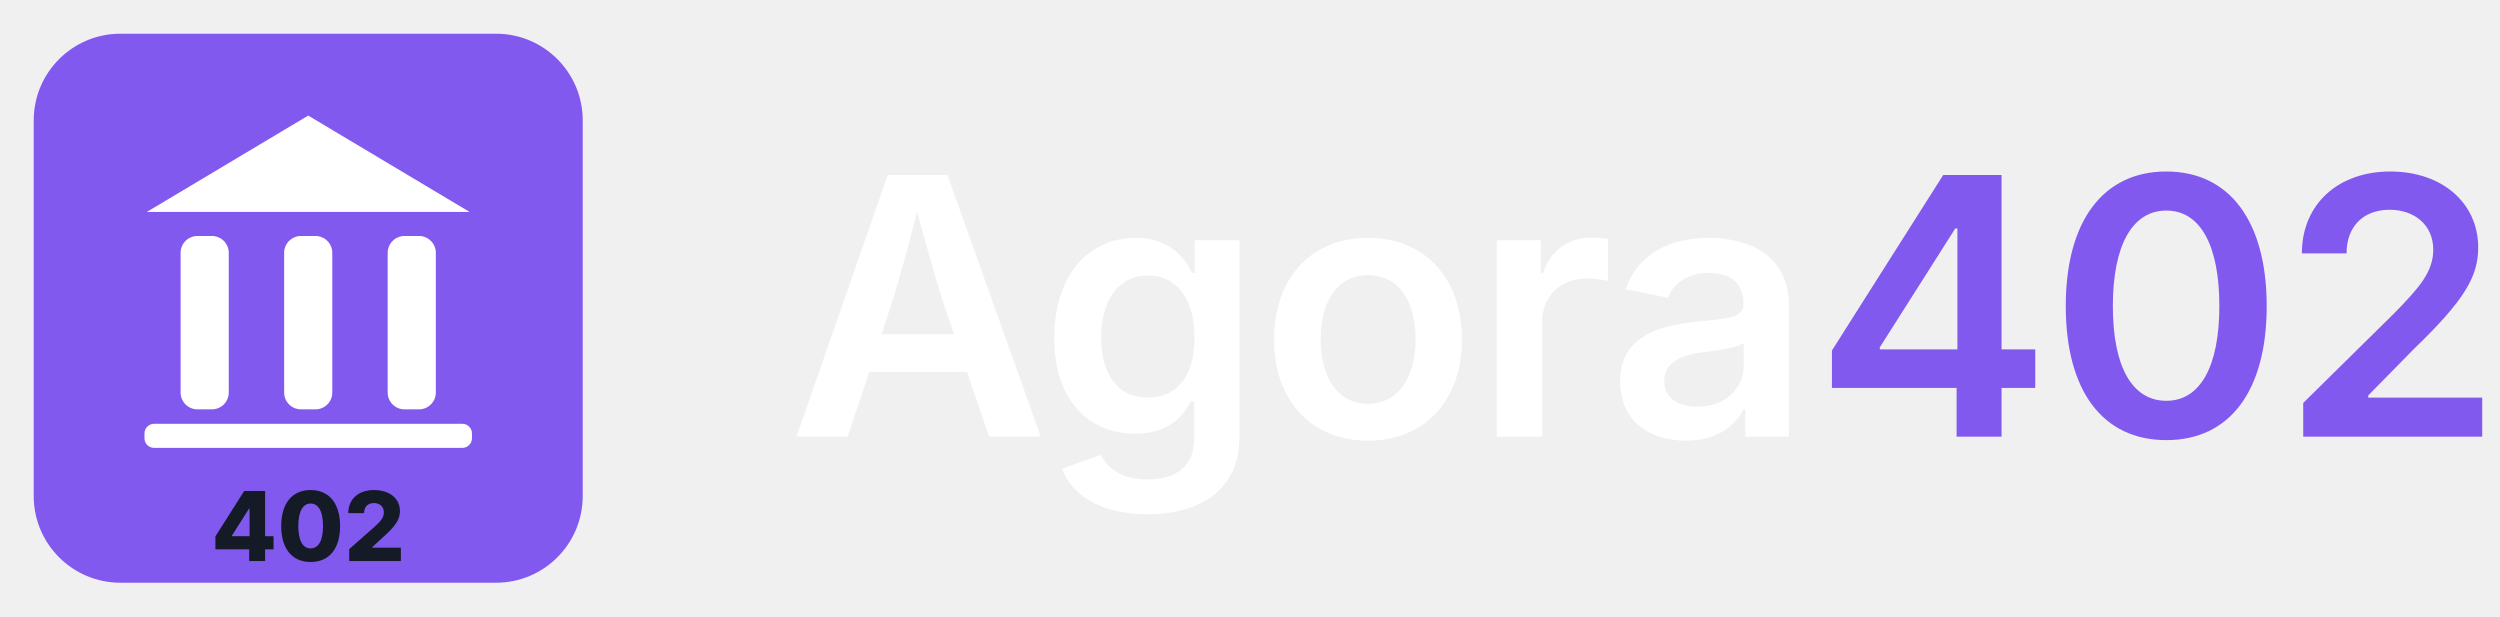
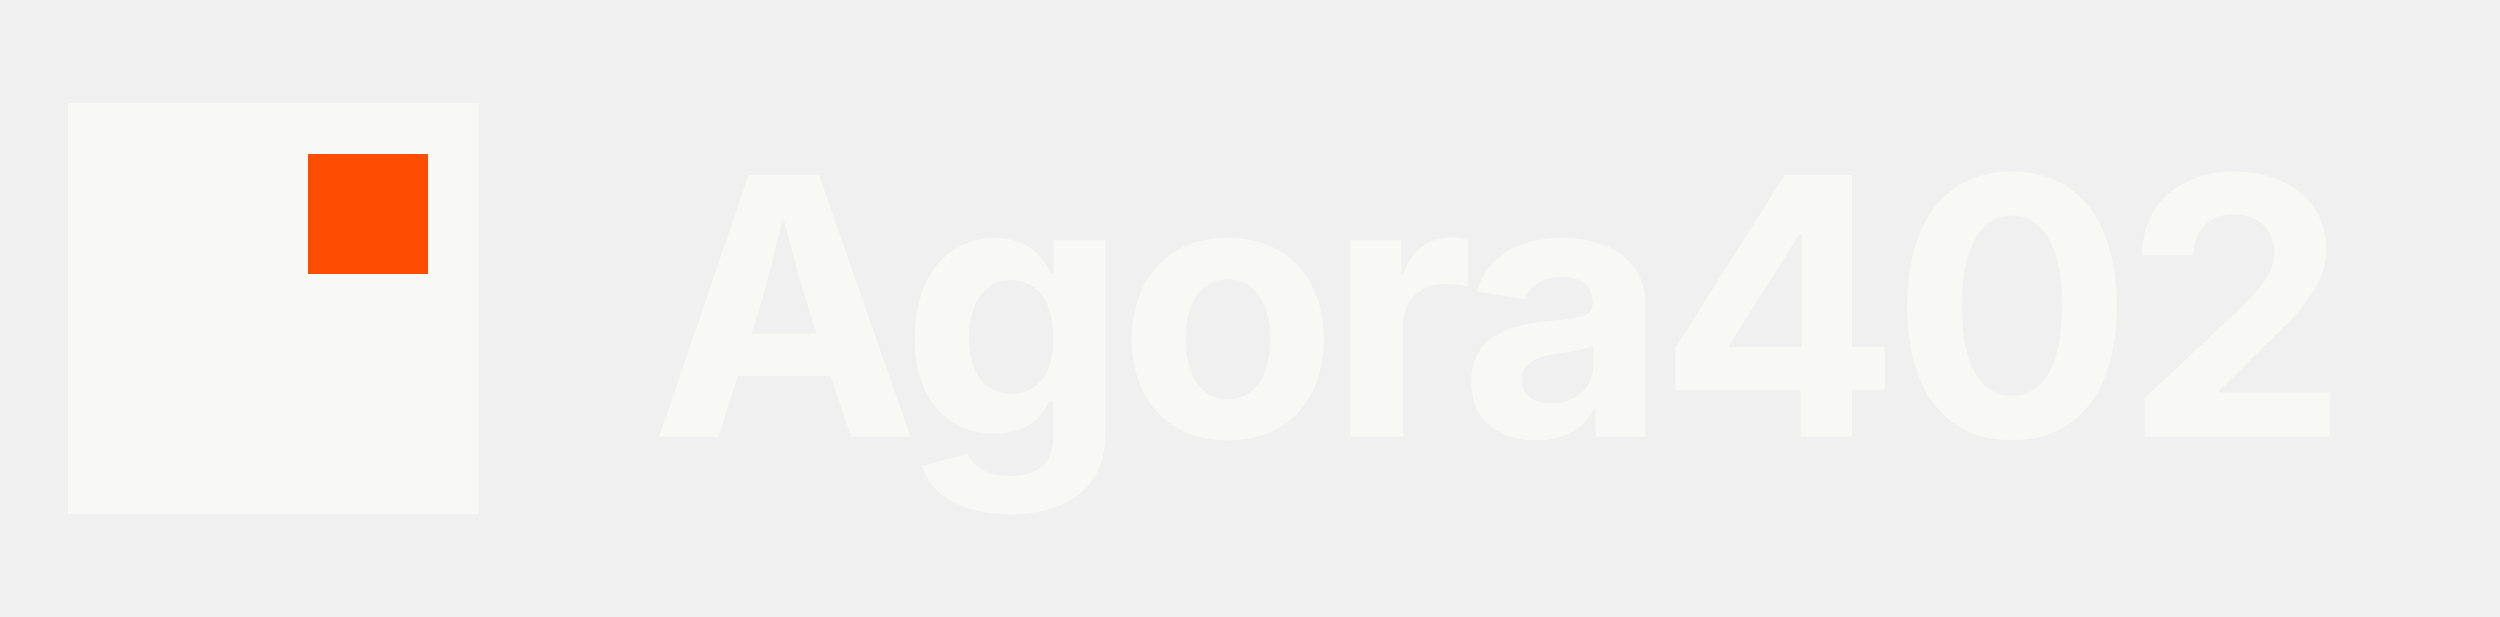
- <svg xmlns="http://www.w3.org/2000/svg" viewBox="0 0 146 36" width="146" height="36" role="img" aria-label="Agora402">
-   <g transform="scale(0.0703125)">
-     <rect x="28" y="28" width="456" height="456" rx="72" fill="#8259ef" />
-     <polygon points="256,96 122,176 390,176" fill="#ffffff" />
-     <rect x="150" y="196" width="40" height="144" rx="14" fill="#ffffff" />
-     <rect x="236" y="196" width="40" height="144" rx="14" fill="#ffffff" />
-     <rect x="322" y="196" width="40" height="144" rx="14" fill="#ffffff" />
-     <rect x="120" y="352" width="272" height="20" rx="8" fill="#ffffff" />
-     <text x="256" y="466" text-anchor="middle" font-family="Inter, system-ui, -apple-system, Segoe UI, sans-serif" font-size="80" font-weight="800" fill="#141a26">402</text>
-   </g>
-   <text x="46" y="25.5" font-family="Inter, system-ui, -apple-system, Segoe UI, sans-serif" font-size="21" font-weight="600" letter-spacing="-0.3" fill="#ffffff">Agora<tspan fill="#8259ef">402</tspan>
-   </text>
+ <svg xmlns="http://www.w3.org/2000/svg" viewBox="0 0 146 36" width="146" height="36" role="img" aria-label="Agora402" shape-rendering="crispEdges">
+   <rect x="4" y="6" width="24" height="24" fill="#f8f8f6" />
+   <rect x="18" y="9" width="7" height="7" fill="#ff4d00" />
+   <text x="38" y="25.5" font-family="DM Sans, system-ui, -apple-system, Segoe UI, sans-serif" font-size="21" font-weight="700" letter-spacing="-0.6" fill="#f8f8f6">Agora402</text>
</svg>
